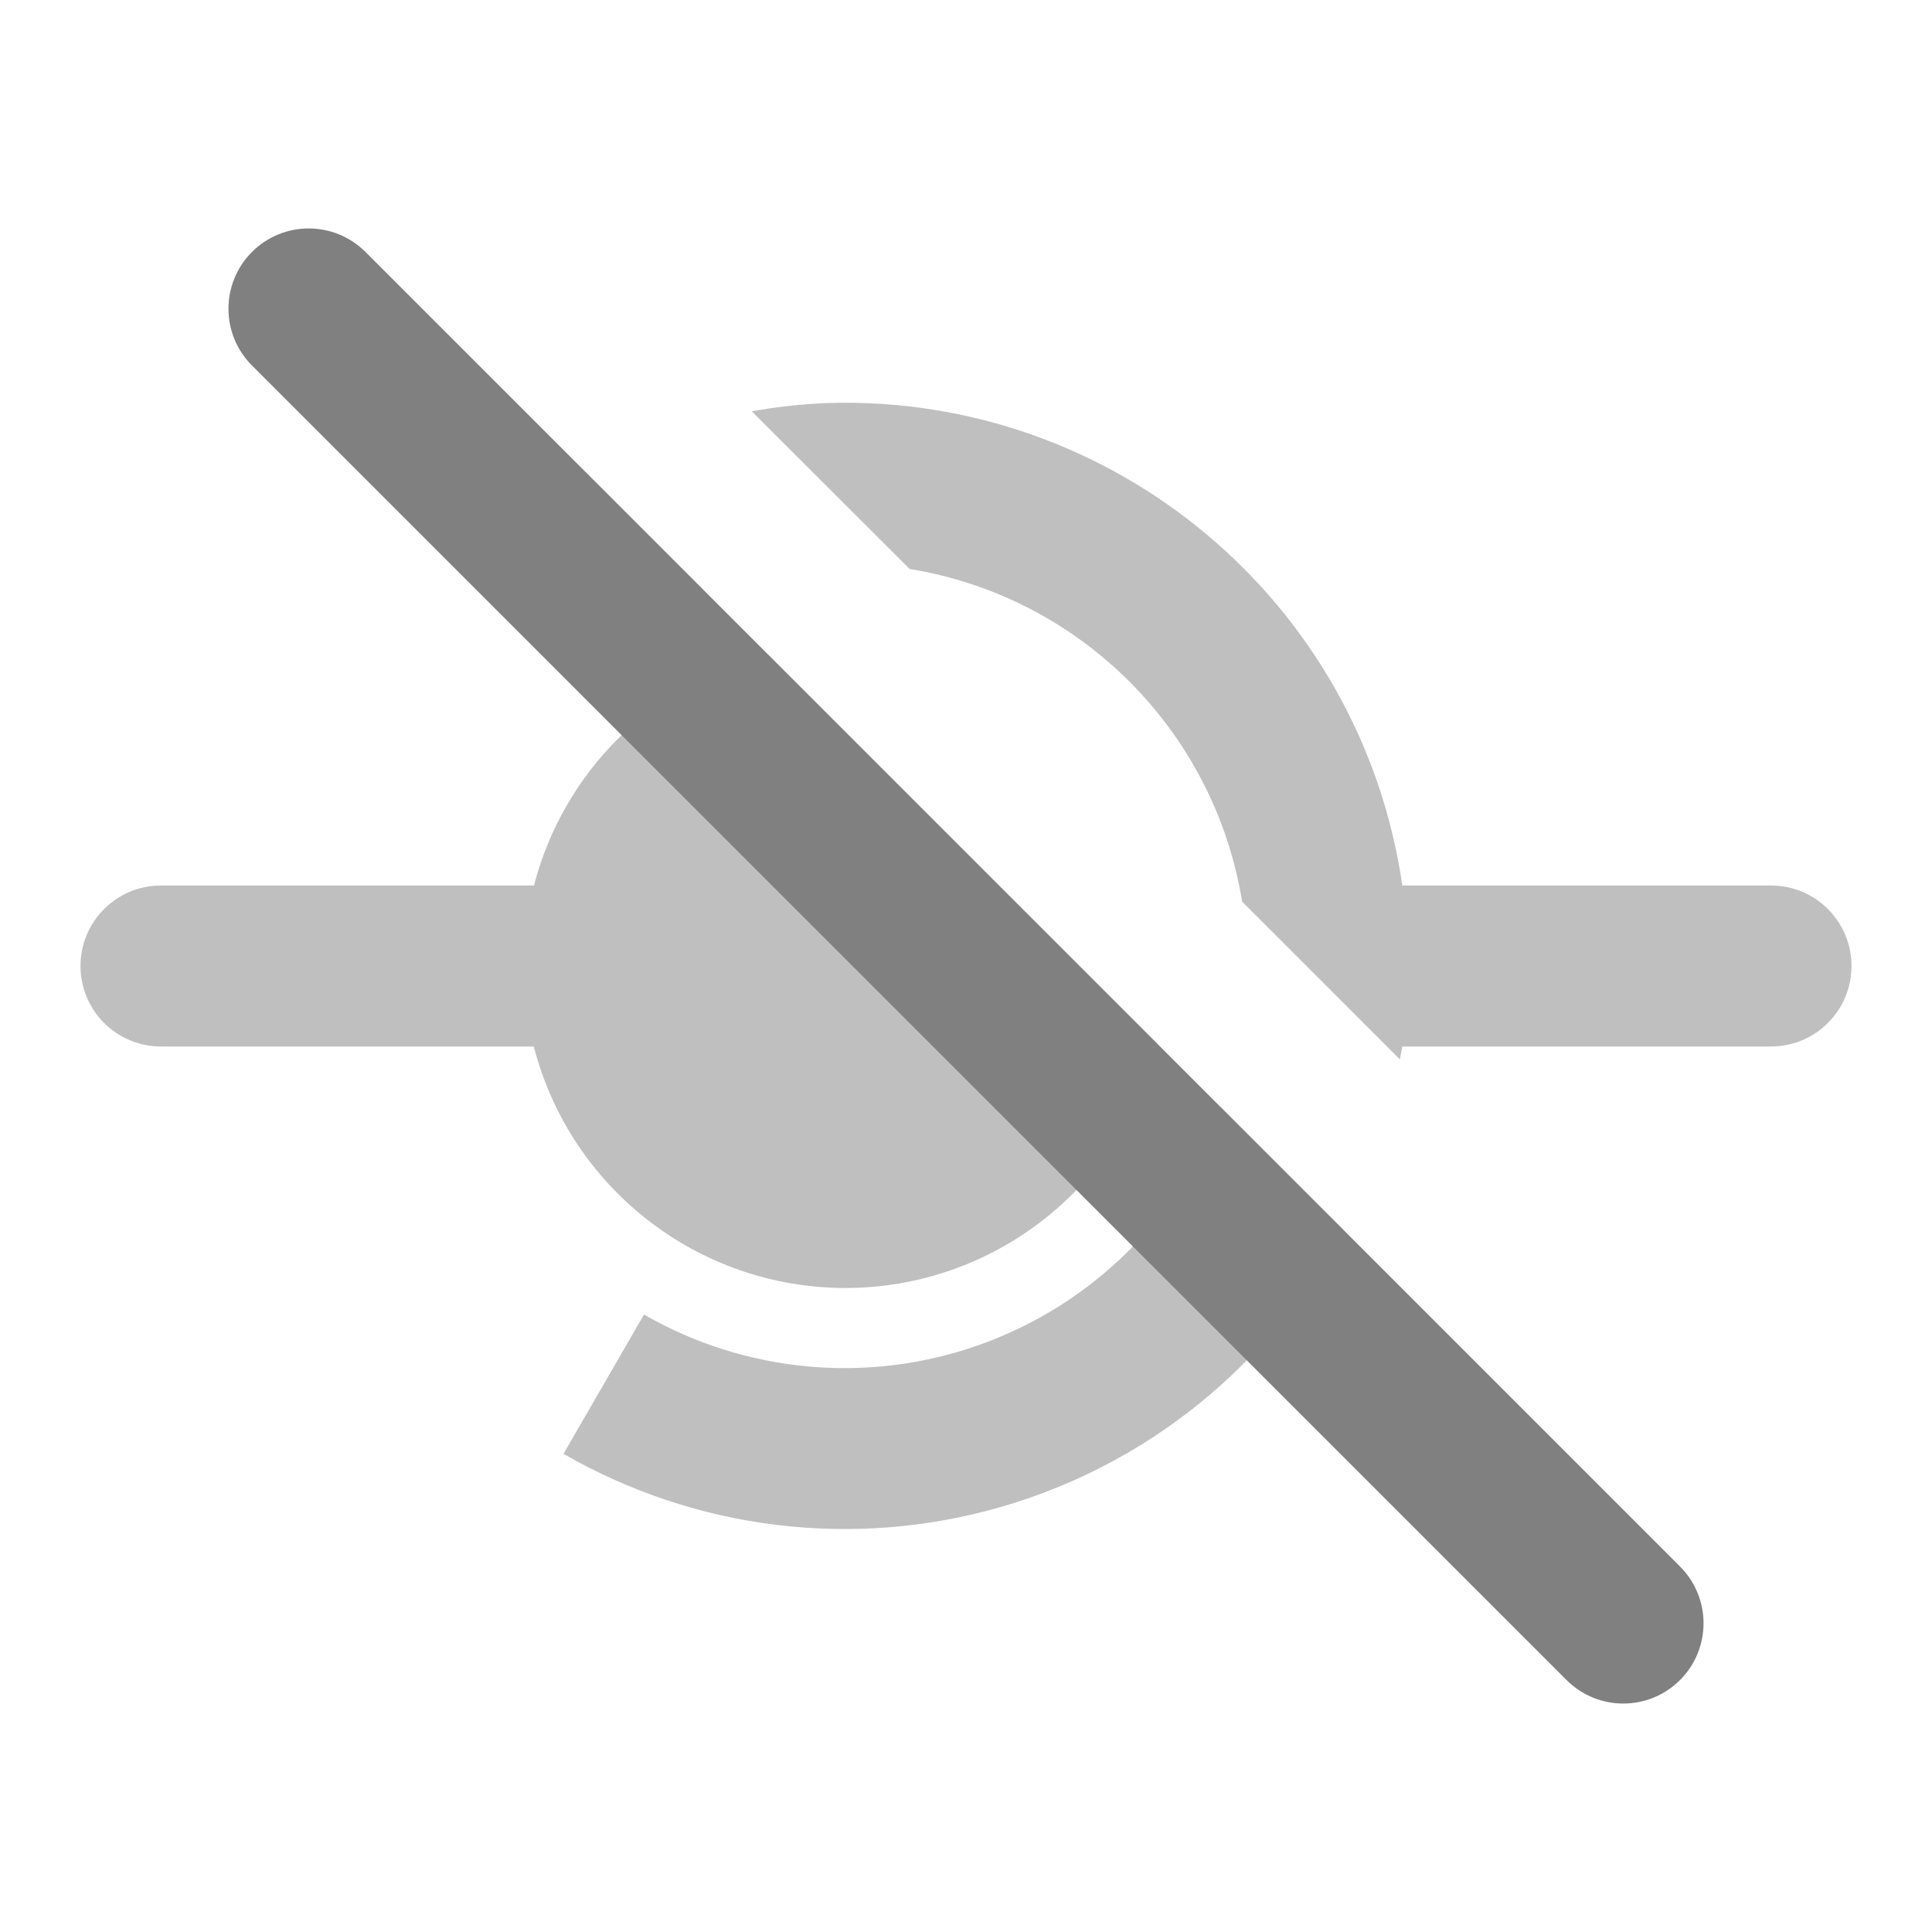
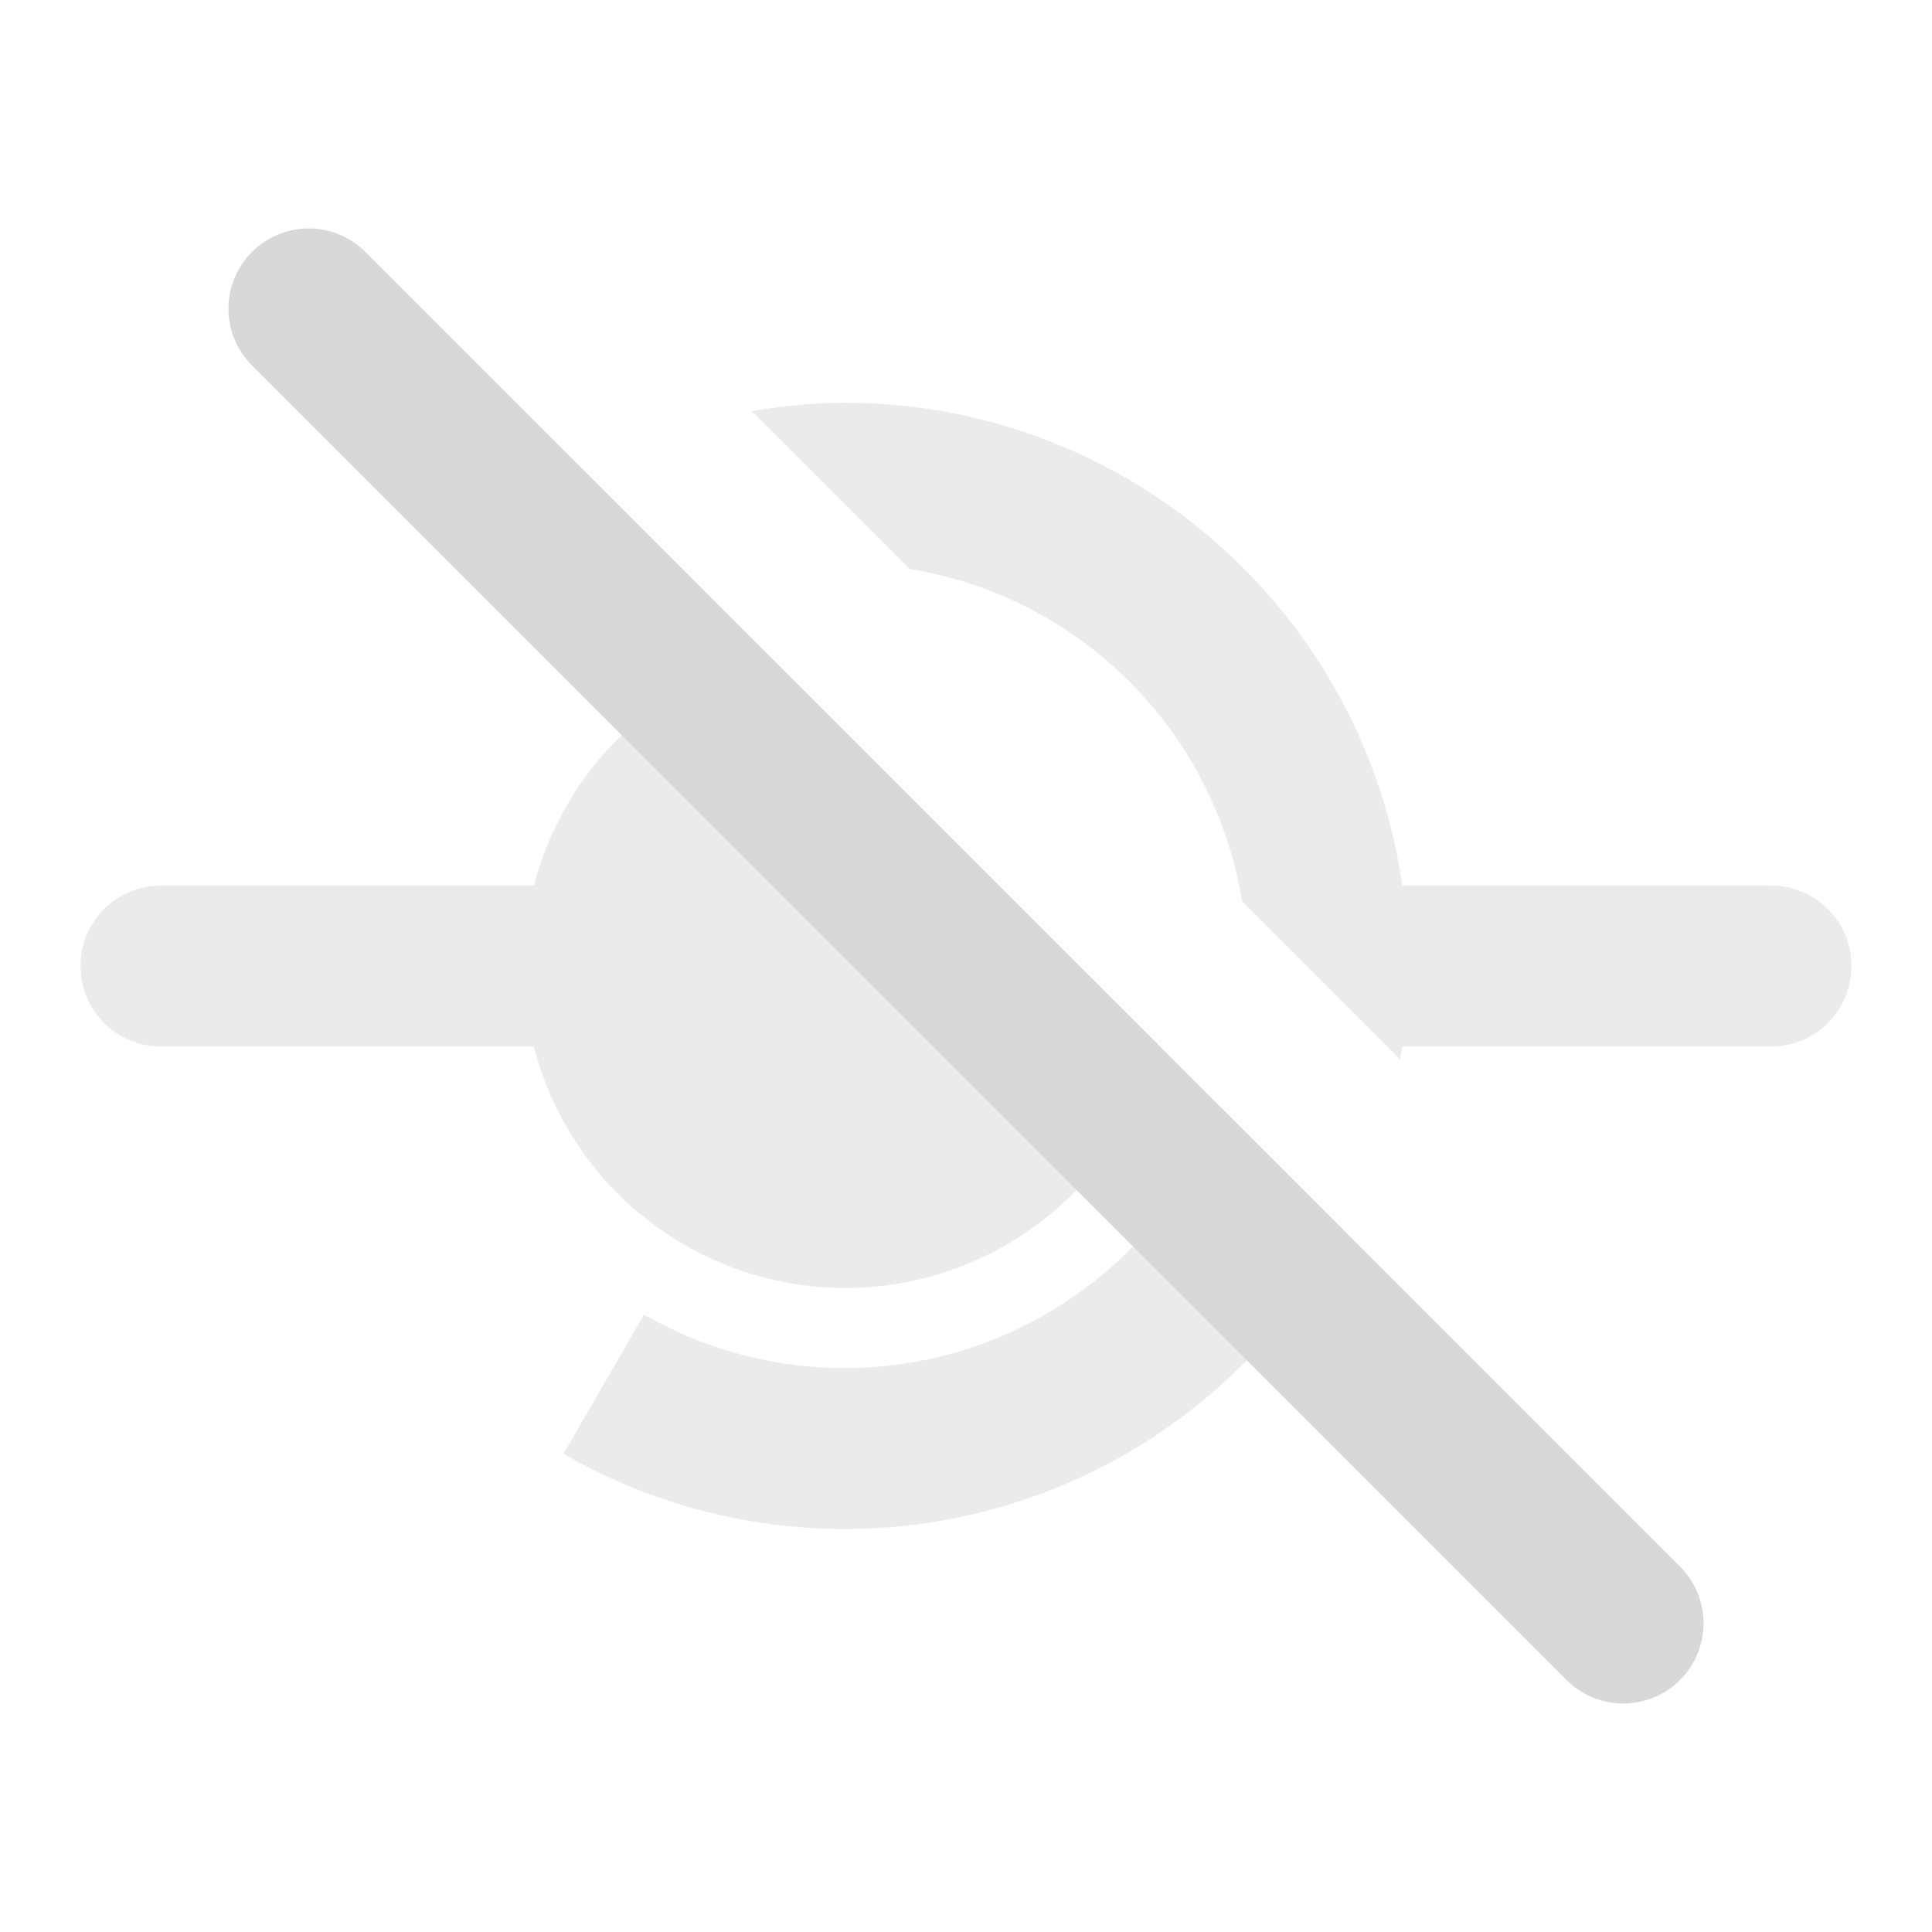
<svg xmlns="http://www.w3.org/2000/svg" viewBox="0 0 24 24">
  <defs>
    <style id="current-color-scheme" type="text/css">
-       .ColorScheme-Text { color: #808080 }
+       .ColorScheme-Text { color: #D8D8D8 }
    </style>
  </defs>
  <g class="ColorScheme-Text" style="fill:currentColor">
    <path style="fill-opacity:0.5" d="M 10.29 5.006 A 7 7 0 0 0 9.338 5.109 L 11.3 7.068 A 5 5 0 0 1 15.43 11.2 L 17.39 13.16 A 7 7 0 0 0 17.42 13 L 22 13 A 1 1 0 0 0 22 11 L 17.42 11 A 7 7 0 0 0 10.29 5.006 z       M 7.229 5.82 A 7 7 0 0 0 7 5.939 L 8 7.67 A 5 5 0 0 1 8.736 7.328 L 7.229 5.82 z       M 9.533 8.125 A 4 4 0 0 0 6.633 11 L 2 11 A 1 1 0 0 0 2 13 L 6.631 13 A 4 4 0 0 0 10.5 16 A 4 4 0 0 0 14.38 12.97 L 9.533 8.125 z       M 15.17 13.76 A 5 5 0 0 1 8 16.33 L 7 18.06 A 7 7 0 0 0 16.68 15.27 L 15.17 13.76 z " />
    <path d="m 4.54,3.13 a 0.5,0.5 0 0 0 -1.41,1.41 l 16.33,16.33 a 0.5,0.5 0 0 0 1.41,-1.41 z" />
  </g>
</svg>
